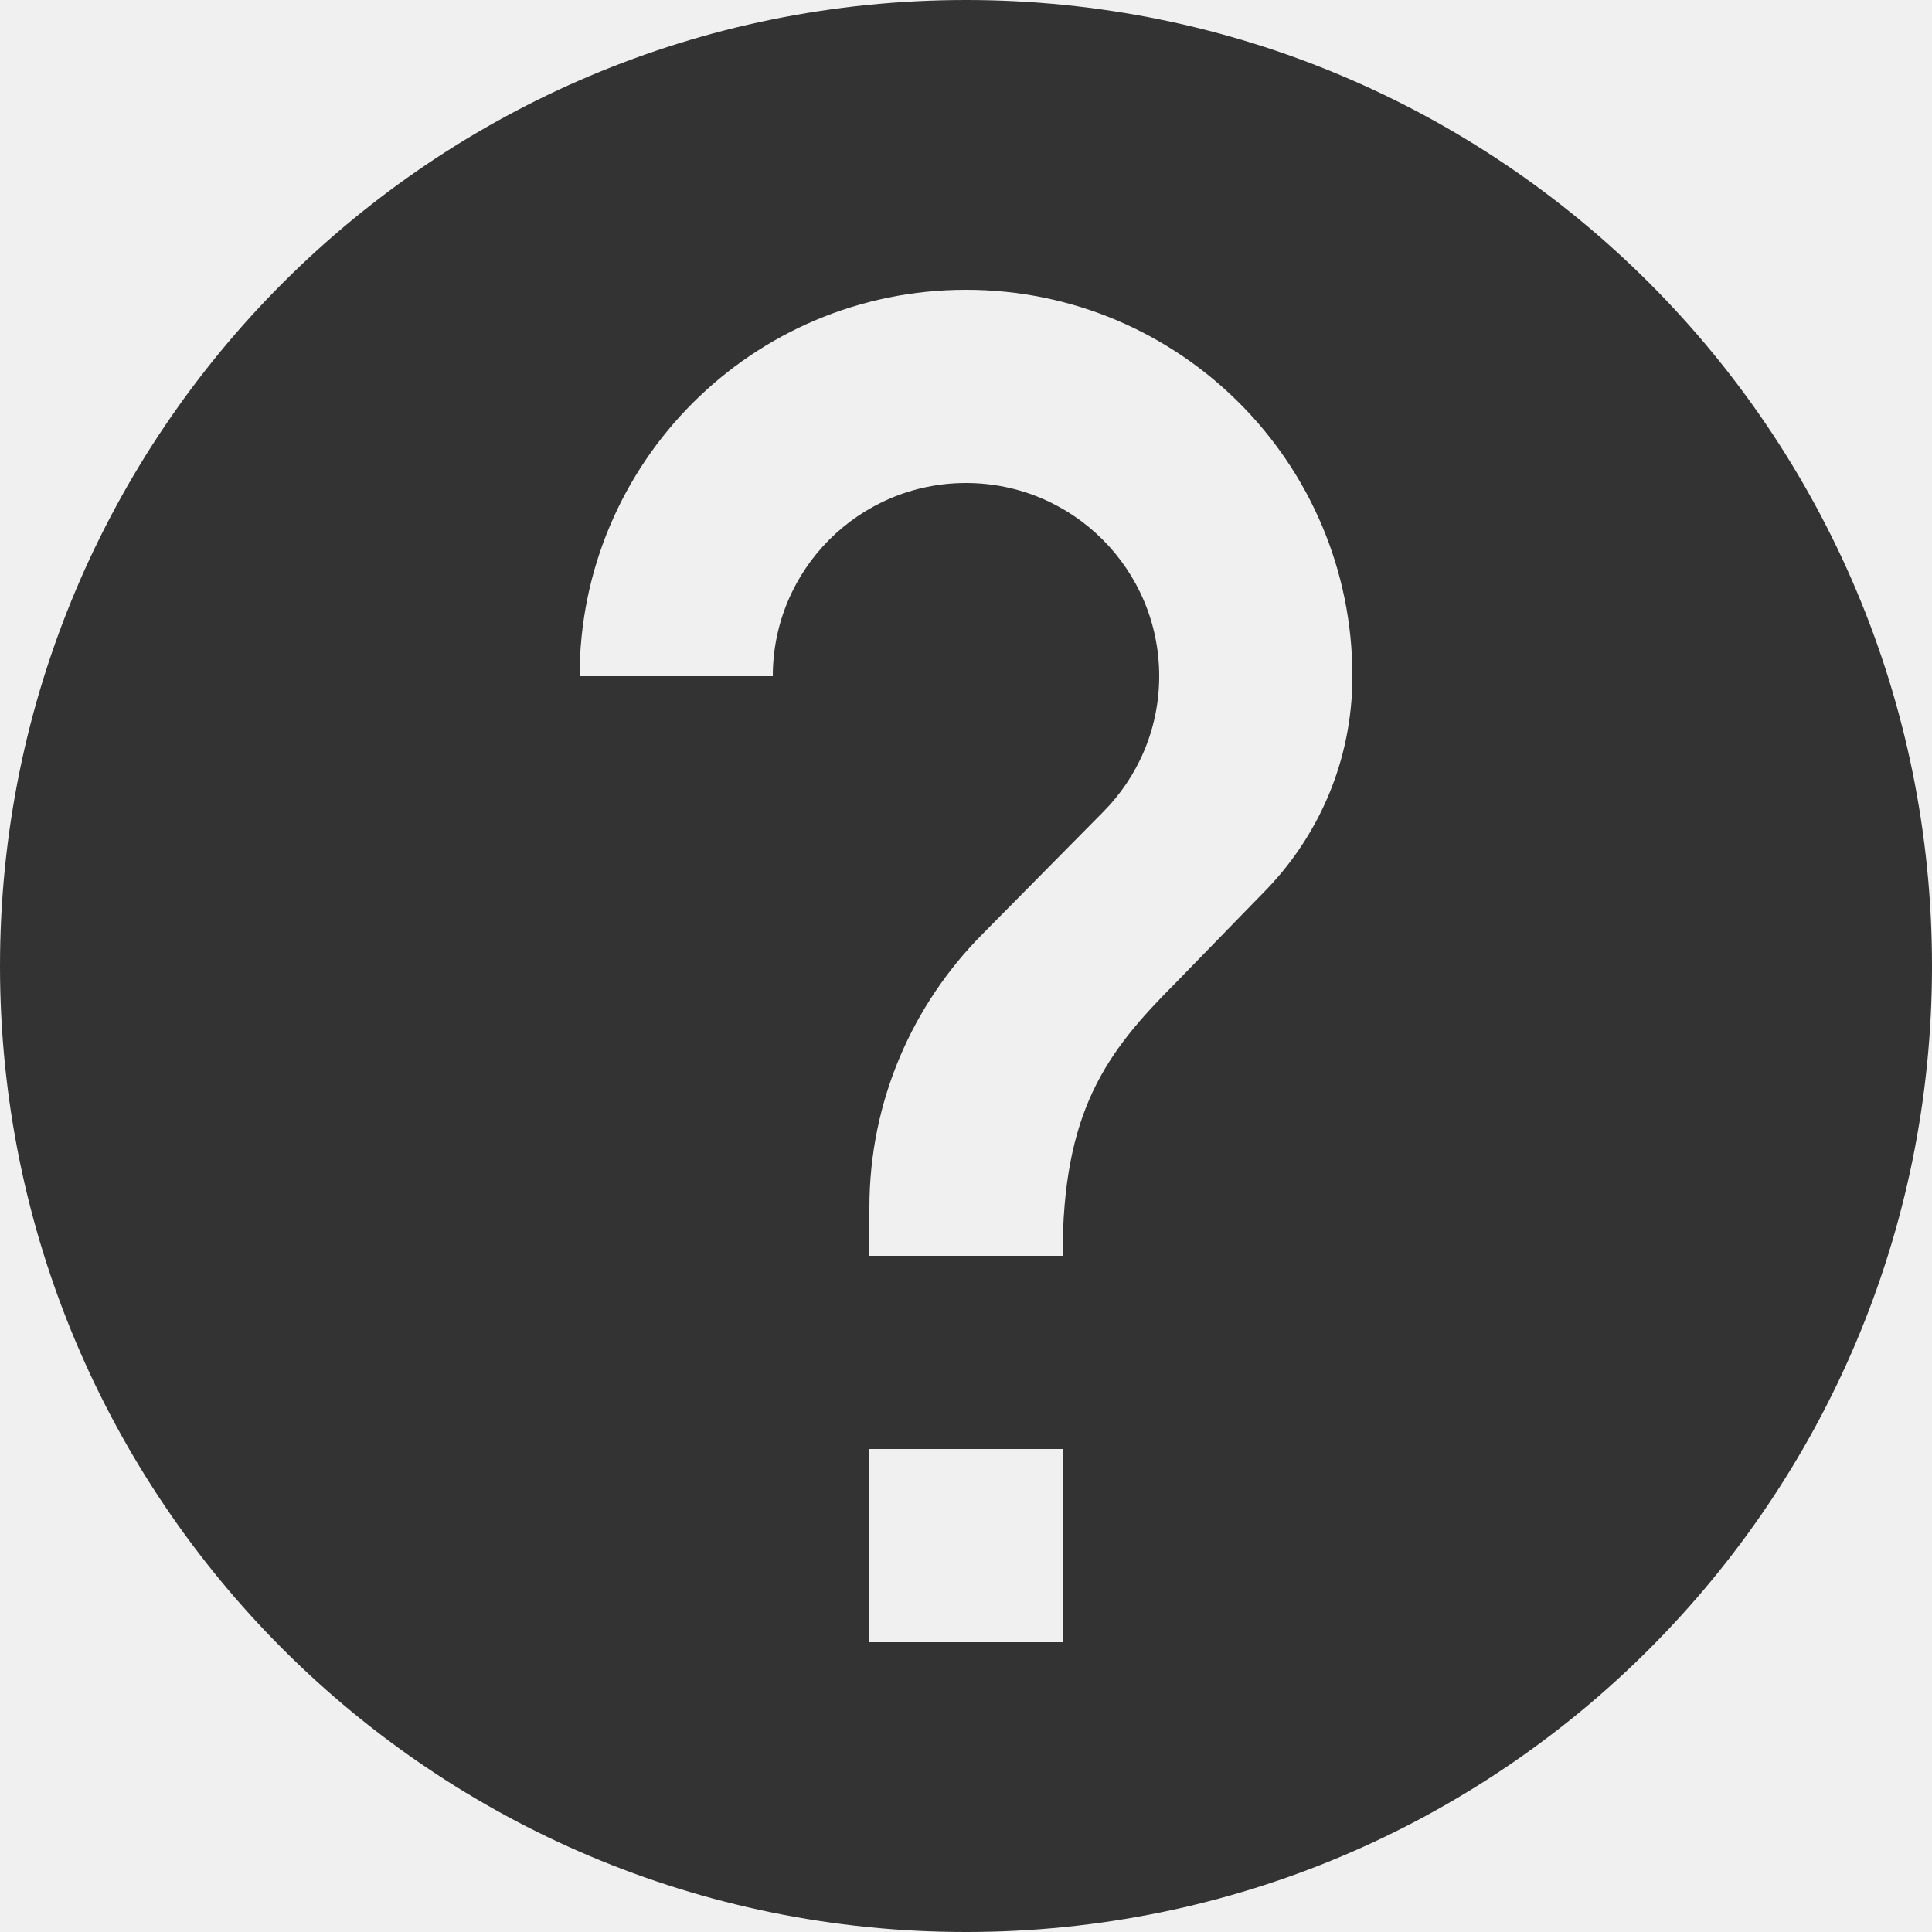
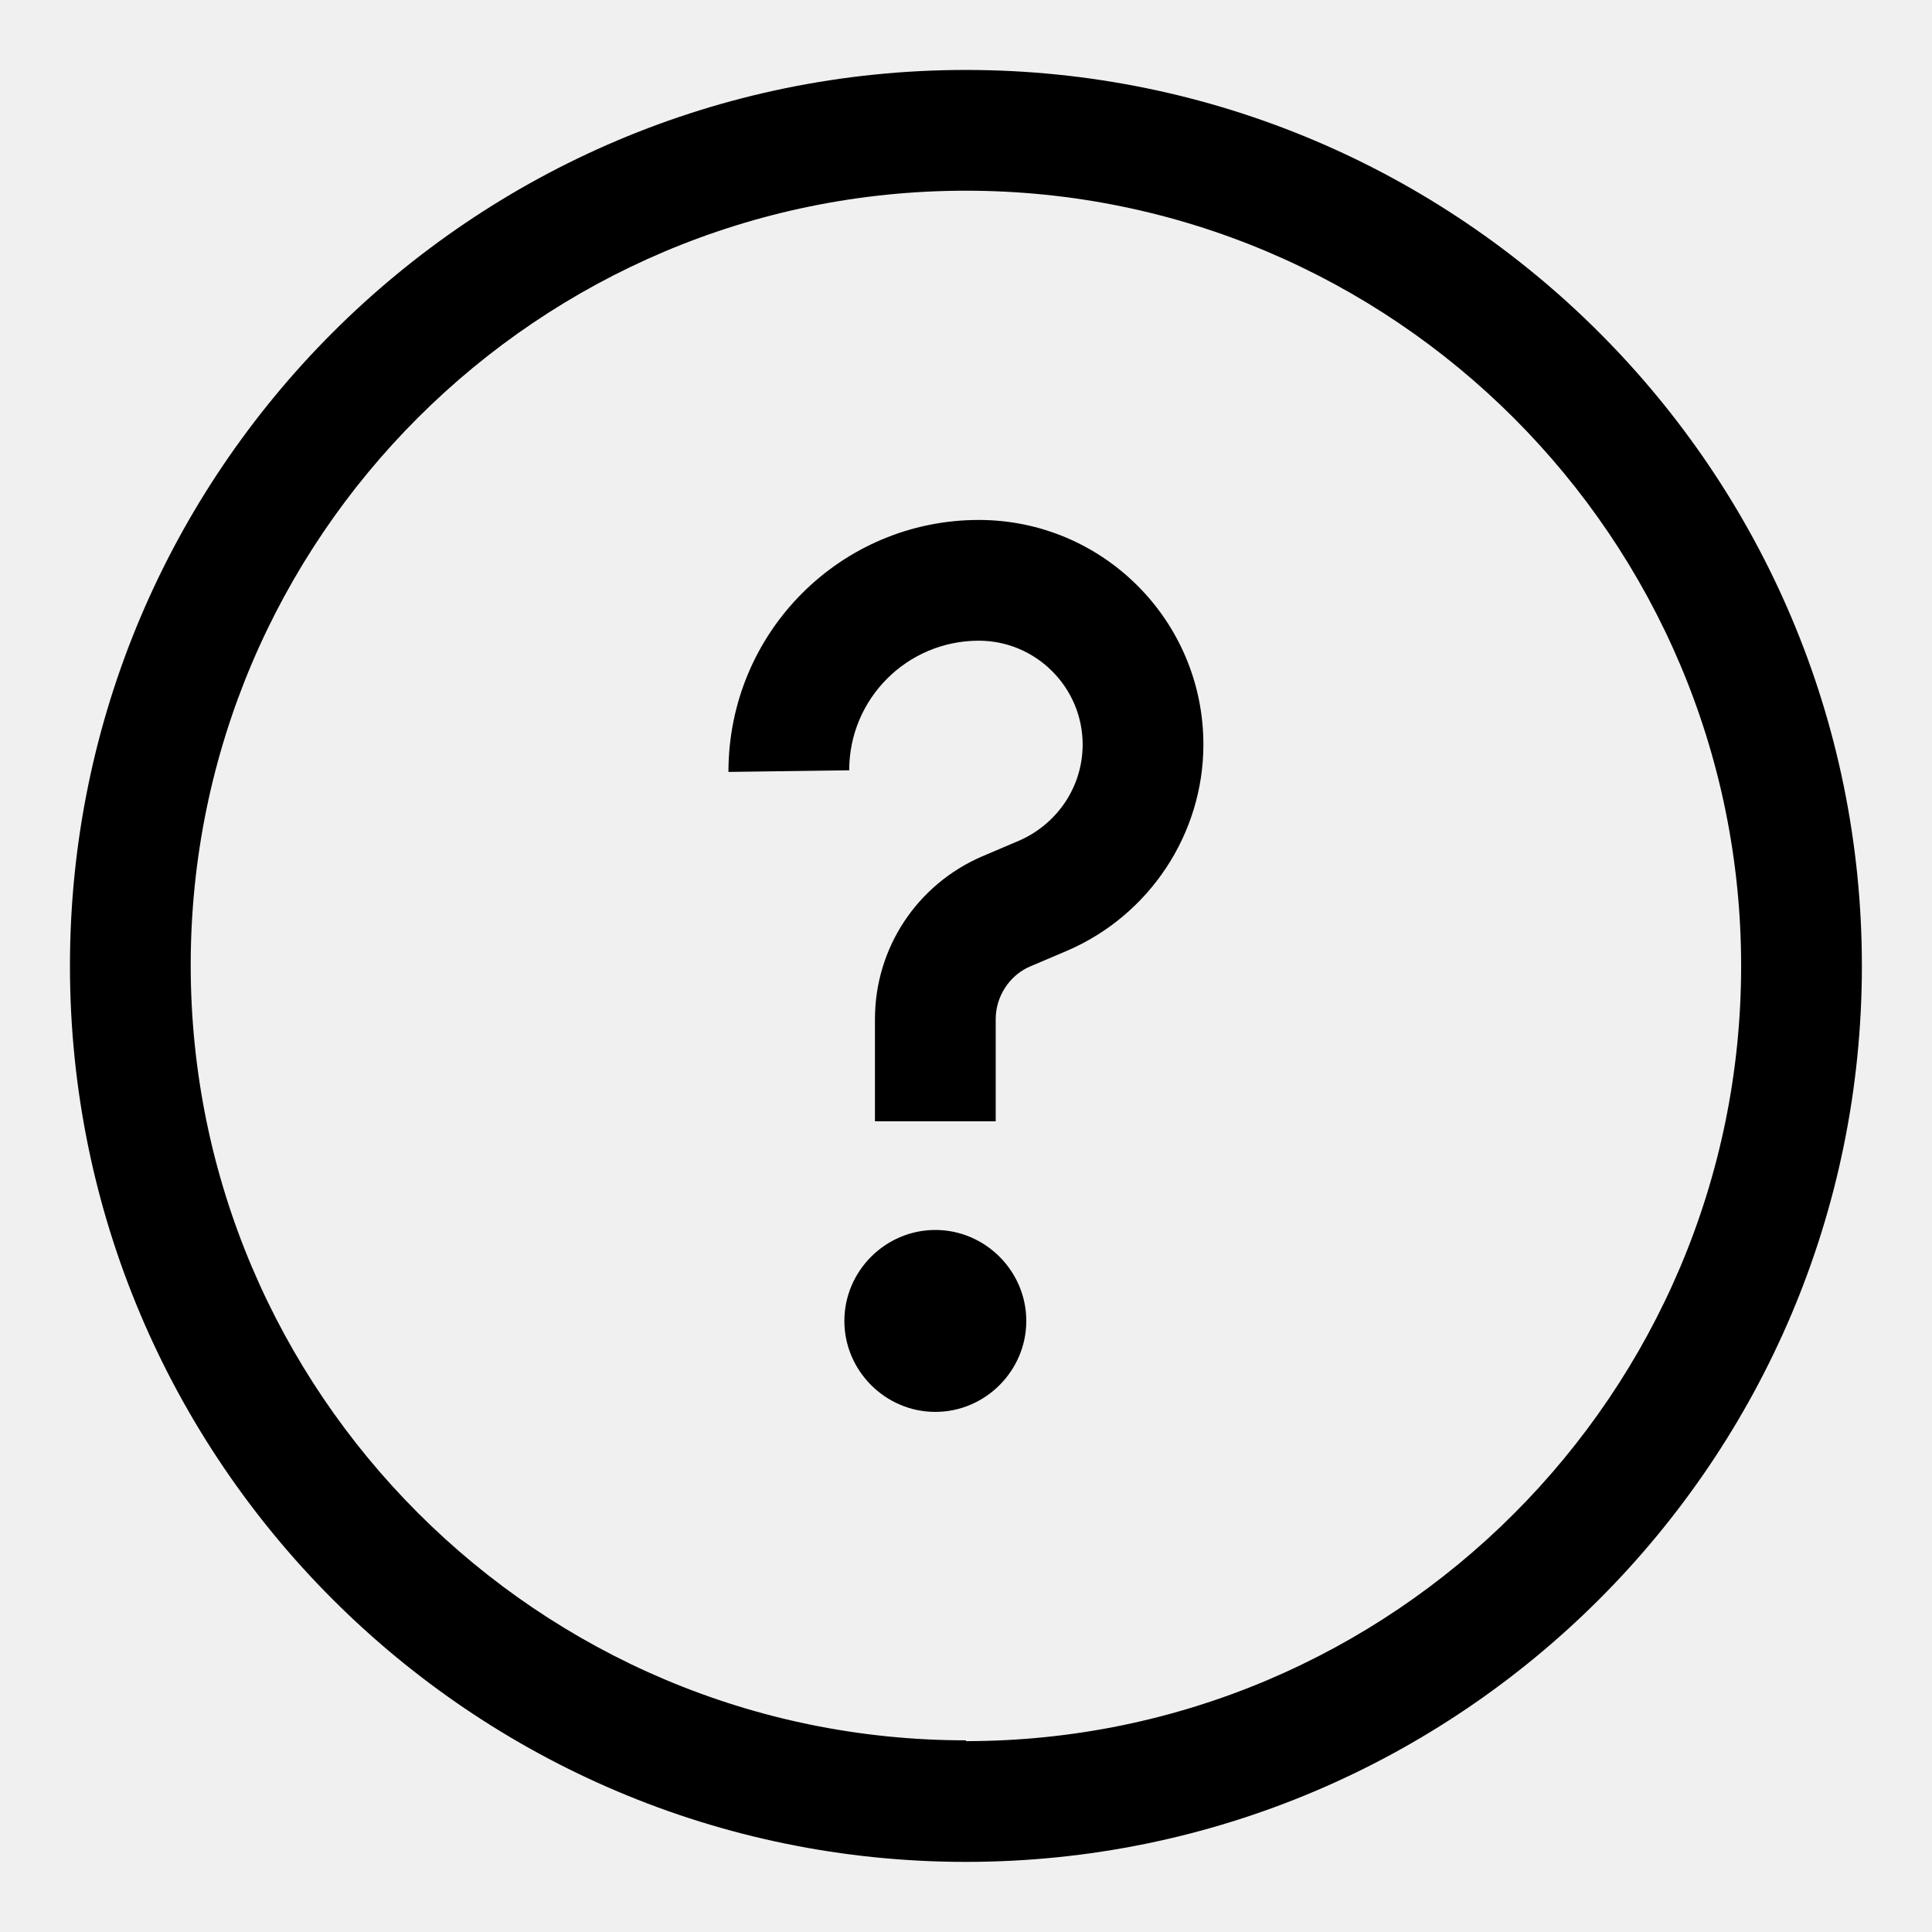
- <svg xmlns="http://www.w3.org/2000/svg" width="24" height="24" viewBox="0 0 20 20" fill="none">
-   <path d="M10 0C4.475 0 0 4.475 0 10C0 15.525 4.475 20 10 20C15.525 20 20 15.525 20 10C20 4.475 15.525 0 10 0ZM11 17H9V15H11V17ZM13.065 9.255L12.17 10.175C11.45 10.895 11 11.5 11 13H9V12.5C9 11.395 9.45 10.395 10.17 9.67L11.415 8.41C11.775 8.05 12 7.55 12 7C12 5.895 11.105 5 10 5C8.895 5 8 5.895 8 7H6C6 4.79 7.79 3 10 3C12.21 3 14 4.79 14 7C14 7.88 13.645 8.675 13.065 9.255Z" fill="#333333" />
+ <svg xmlns="http://www.w3.org/2000/svg" width="100%" height="100%" viewBox="0 0 24 24" fill="none">
+   <g clip-path="url(#clip0_2407_1940)">
+     <path fill-rule="evenodd" clip-rule="evenodd" d="M11.999 0.869C5.859 0.869 0.869 5.859 0.869 11.999C0.869 18.139 5.859 23.129 11.999 23.129C18.139 23.129 23.129 18.139 23.129 11.999C23.129 5.859 18.139 0.869 11.999 0.869ZM11.999 21.619C6.689 21.619 2.369 17.299 2.369 11.989C2.369 6.679 6.689 2.369 11.999 2.369C17.309 2.369 21.629 6.689 21.629 11.999C21.629 17.309 17.309 21.629 11.999 21.629V21.619ZM12.159 6.459C10.449 6.459 9.049 7.849 9.049 9.589L10.549 9.569C10.549 8.679 11.269 7.959 12.159 7.959C12.869 7.959 13.449 8.539 13.449 9.249C13.449 9.769 13.139 10.229 12.669 10.439L12.199 10.639C11.389 10.989 10.869 11.779 10.869 12.659V13.929H12.369V12.659C12.369 12.379 12.539 12.119 12.789 12.009L13.259 11.809C14.279 11.369 14.949 10.359 14.949 9.249C14.949 7.709 13.699 6.459 12.159 6.459ZM10.489 16.409C10.489 15.789 10.999 15.279 11.619 15.279C12.239 15.279 12.749 15.789 12.749 16.409C12.749 17.029 12.239 17.539 11.619 17.539C10.999 17.539 10.489 17.029 10.489 16.409Z" fill="currentColor    " />
+   </g>
+   <defs>
+     <clipPath id="clip0_2407_1940">
+       <rect width="24" height="24" fill="white" />
+     </clipPath>
+   </defs>
</svg>
